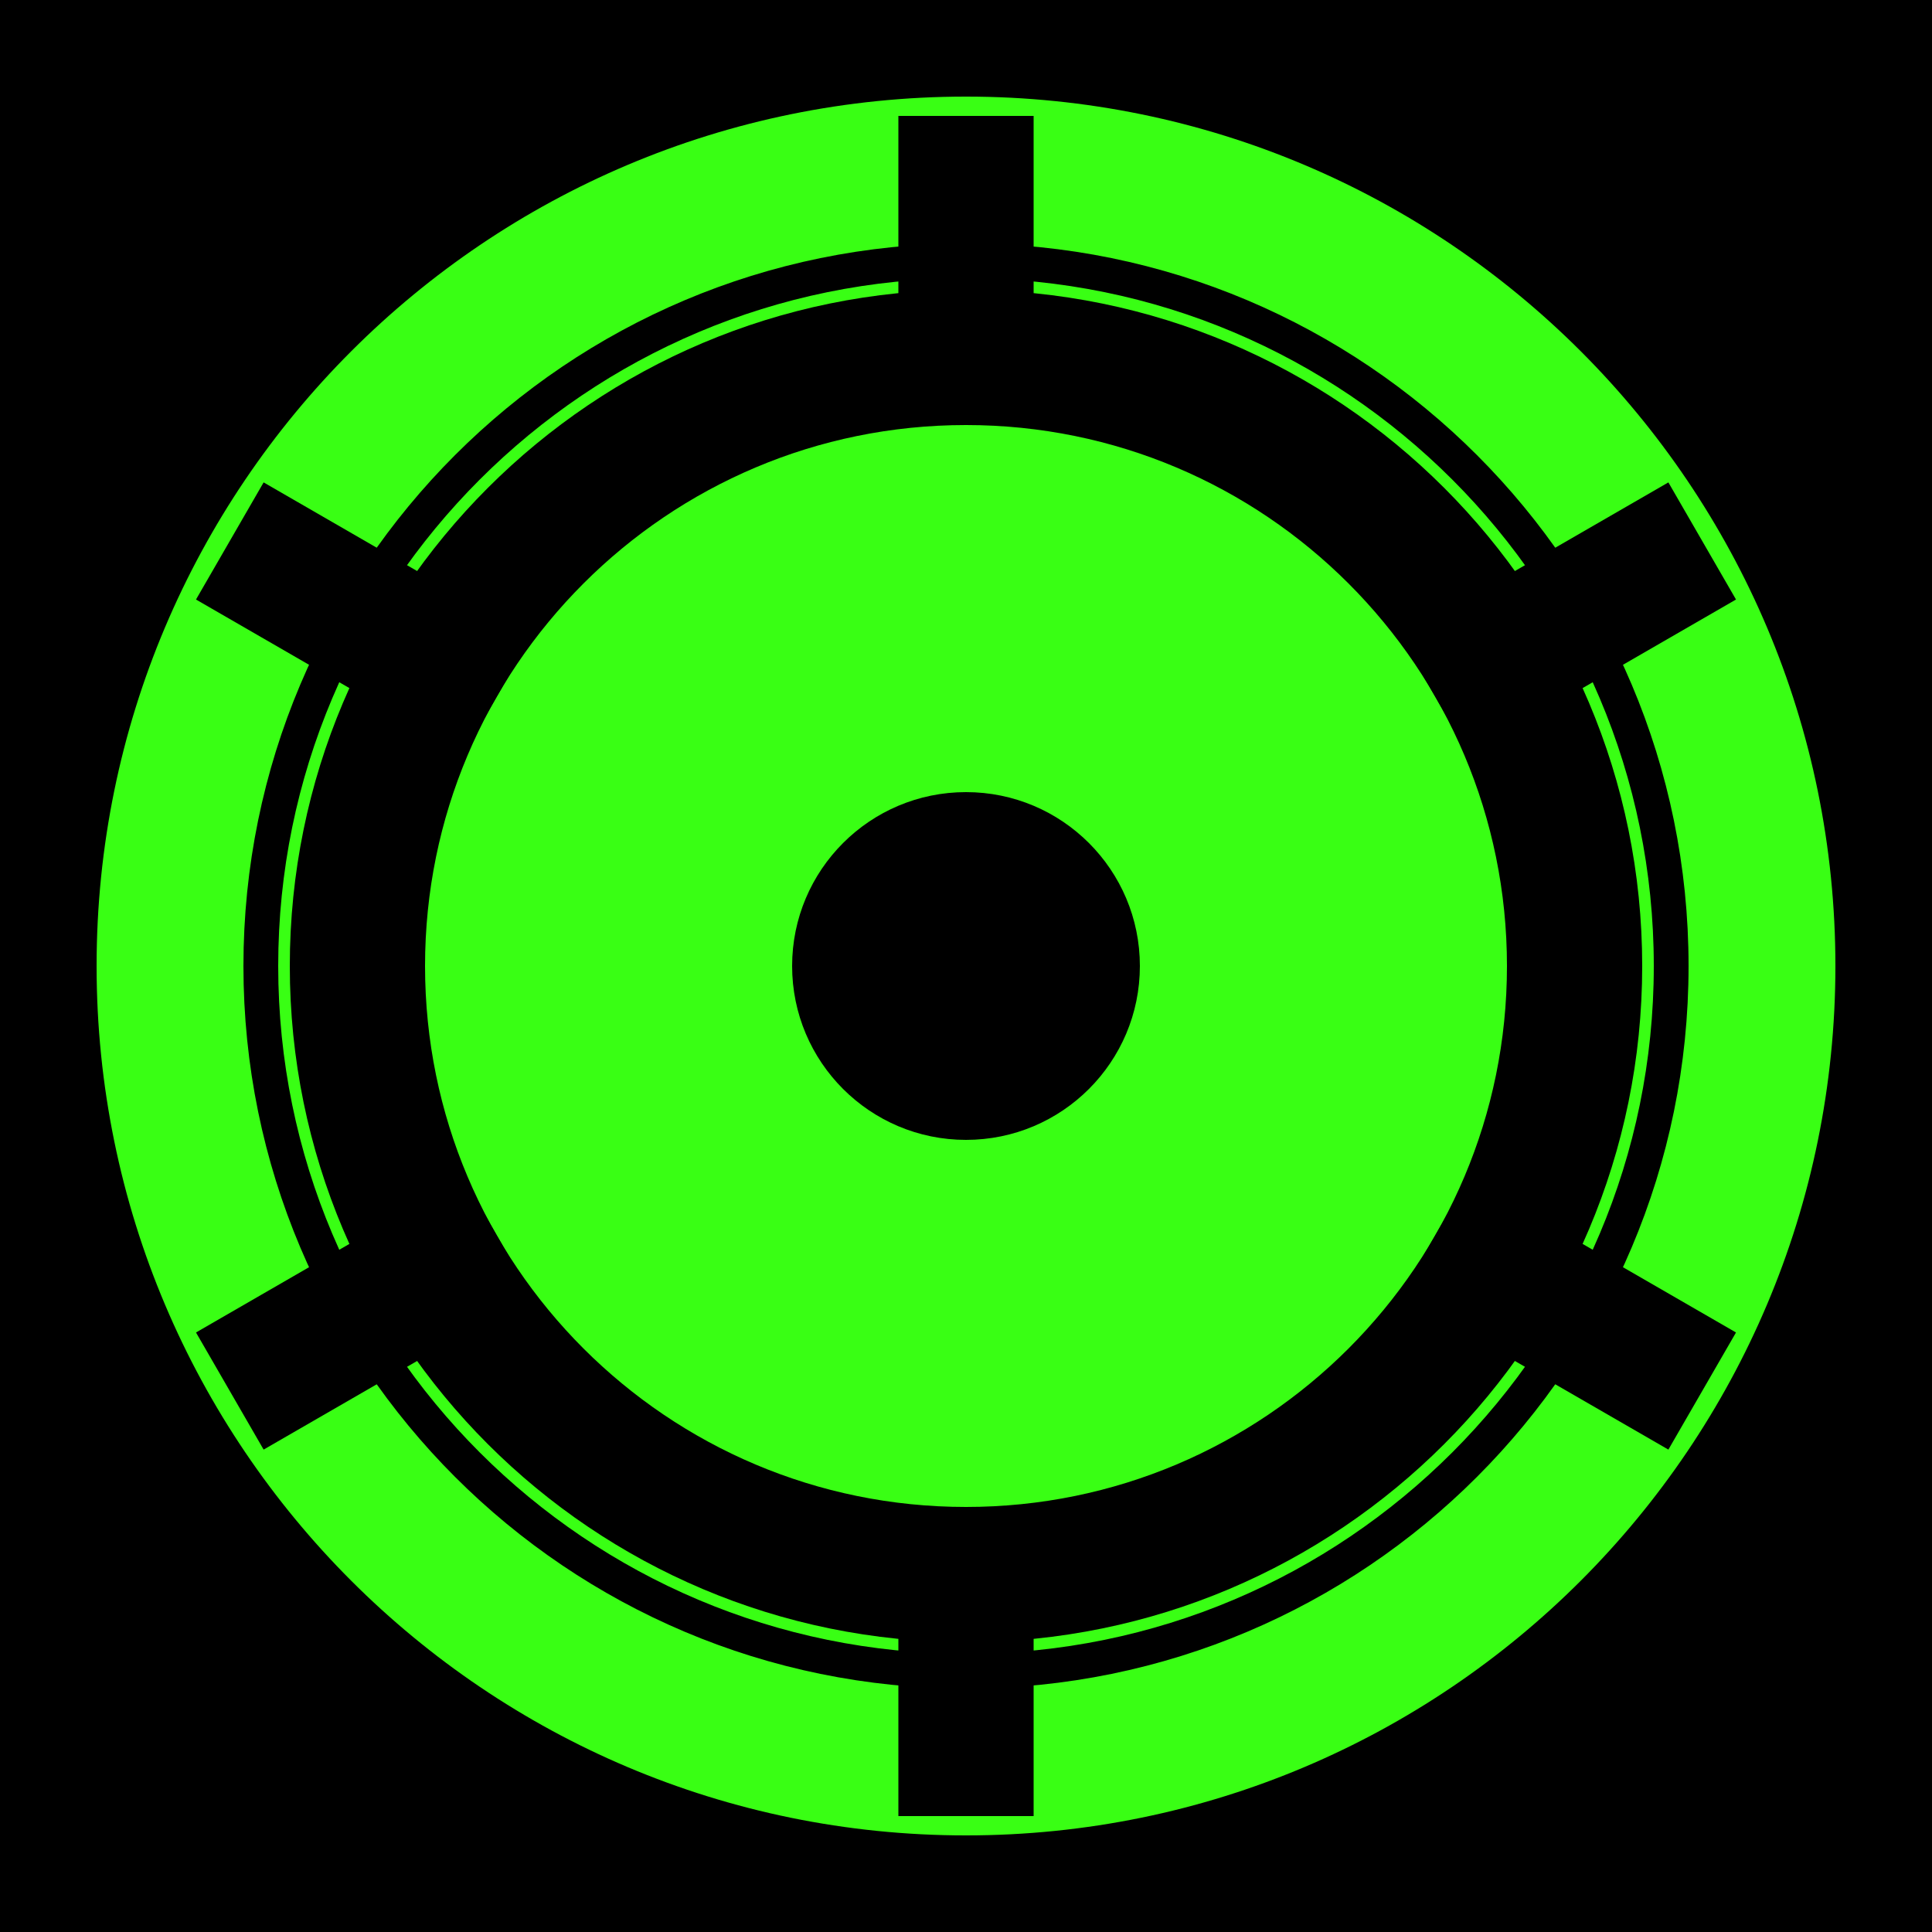
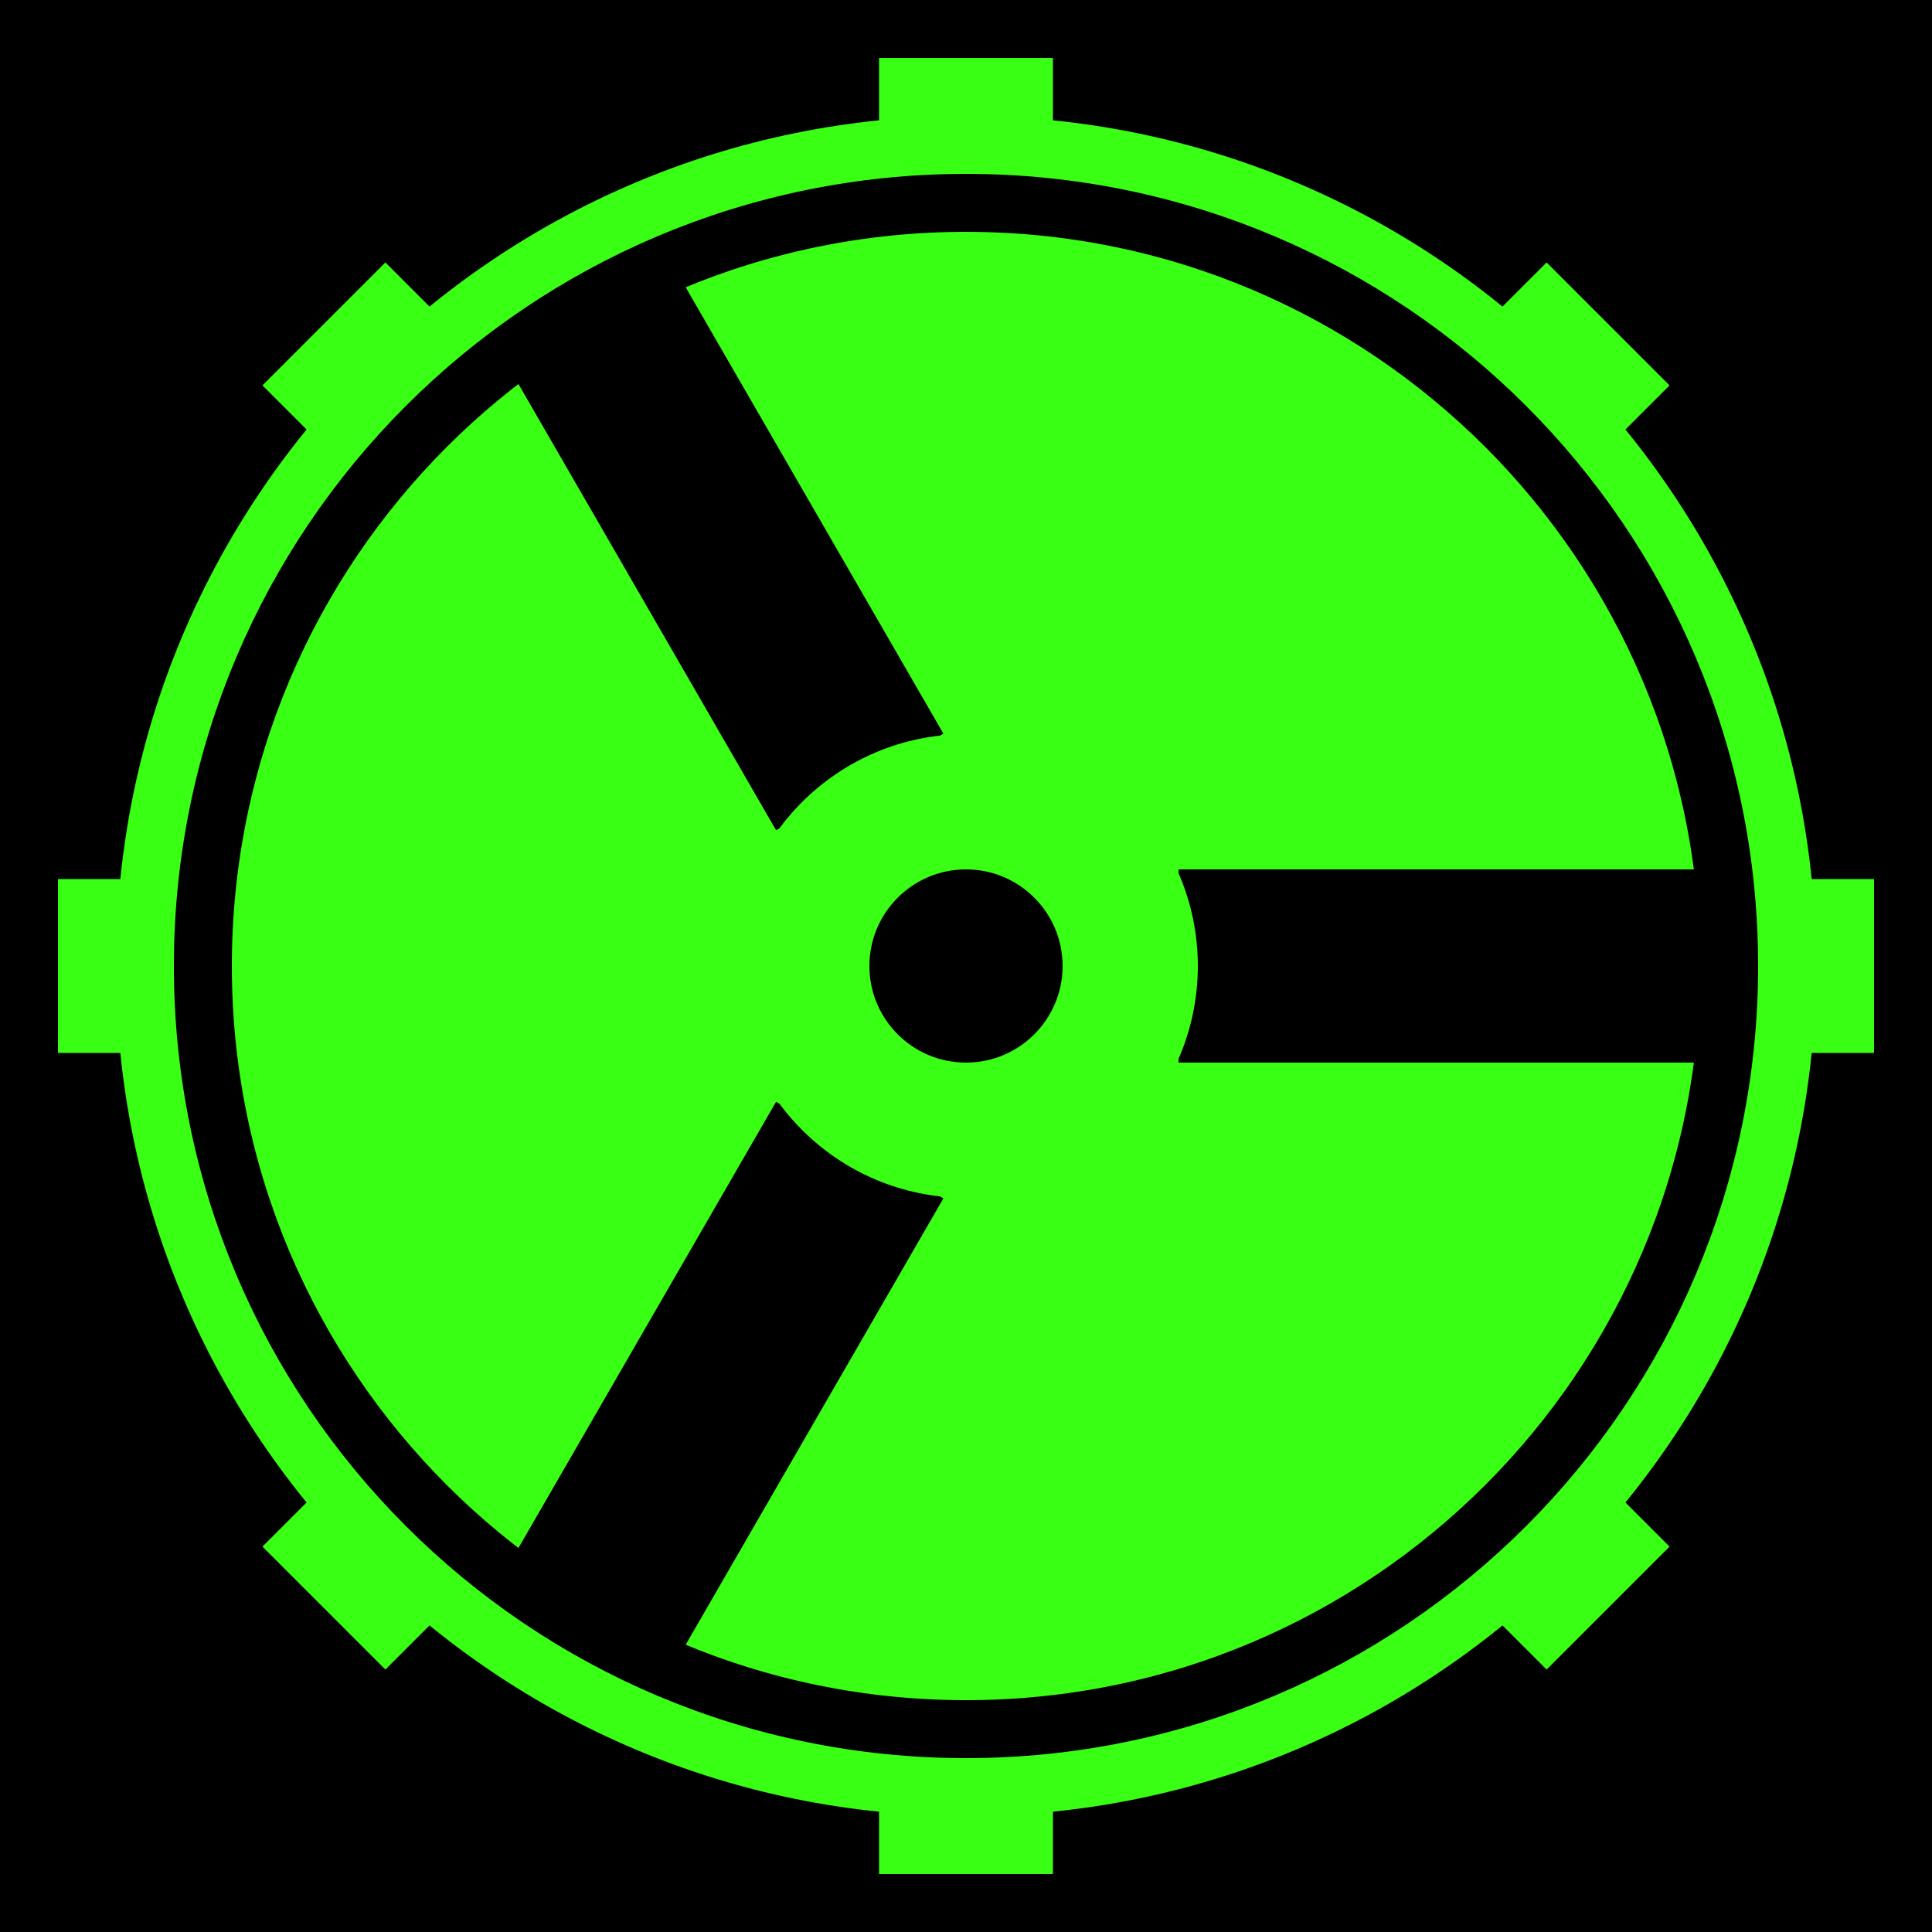
- <svg xmlns="http://www.w3.org/2000/svg" viewBox="0 0 100 100">
+ <svg xmlns="http://www.w3.org/2000/svg" viewBox="0 0 100 100" width="100" height="100">
  <rect width="100" height="100" fill="#000000" />
  <g>
-     <circle cx="50" cy="50" r="45" fill="#39ff14" />
-     <circle cx="50" cy="50" r="36.5" fill="none" stroke="#000000" stroke-width="1.8" />
-     <circle cx="50" cy="50" r="31.5" fill="none" stroke="#000000" stroke-width="7" />
-     <circle cx="50" cy="50" r="9" fill="#000000" />
+     <g fill="#39ff14">
+       <rect x="45.5" y="3" width="9" height="8" transform="rotate(0 50 50)" />
+       <rect x="45.5" y="3" width="9" height="8" transform="rotate(45 50 50)" />
+       <rect x="45.5" y="3" width="9" height="8" transform="rotate(90 50 50)" />
+       <rect x="45.5" y="3" width="9" height="8" transform="rotate(135 50 50)" />
+       <rect x="45.5" y="3" width="9" height="8" transform="rotate(180 50 50)" />
+       <rect x="45.5" y="3" width="9" height="8" transform="rotate(225 50 50)" />
+       <rect x="45.5" y="3" width="9" height="8" transform="rotate(270 50 50)" />
+       <rect x="45.5" y="3" width="9" height="8" transform="rotate(315 50 50)" />
+     </g>
+     <circle cx="50" cy="50" r="44" fill="#39ff14" />
+     <circle cx="50" cy="50" r="39.5" fill="none" stroke="#000000" stroke-width="3" />
    <g fill="#000000">
-       <rect x="46.5" y="6" width="7" height="16" transform="rotate(0 50 50)" />
-       <rect x="46.5" y="6" width="7" height="16" transform="rotate(60 50 50)" />
-       <rect x="46.5" y="6" width="7" height="16" transform="rotate(120 50 50)" />
-       <rect x="46.5" y="6" width="7" height="16" transform="rotate(180 50 50)" />
-       <rect x="46.5" y="6" width="7" height="16" transform="rotate(240 50 50)" />
-       <rect x="46.5" y="6" width="7" height="16" transform="rotate(300 50 50)" />
+       <rect x="45" y="11" width="10" height="28" transform="rotate(90 50 50)" />
+       <rect x="45" y="11" width="10" height="28" transform="rotate(210 50 50)" />
+       <rect x="45" y="11" width="10" height="28" transform="rotate(330 50 50)" />
    </g>
+     <circle cx="50" cy="50" r="12" fill="#39ff14" />
+     <circle cx="50" cy="50" r="5" fill="#000000" />
  </g>
</svg>
